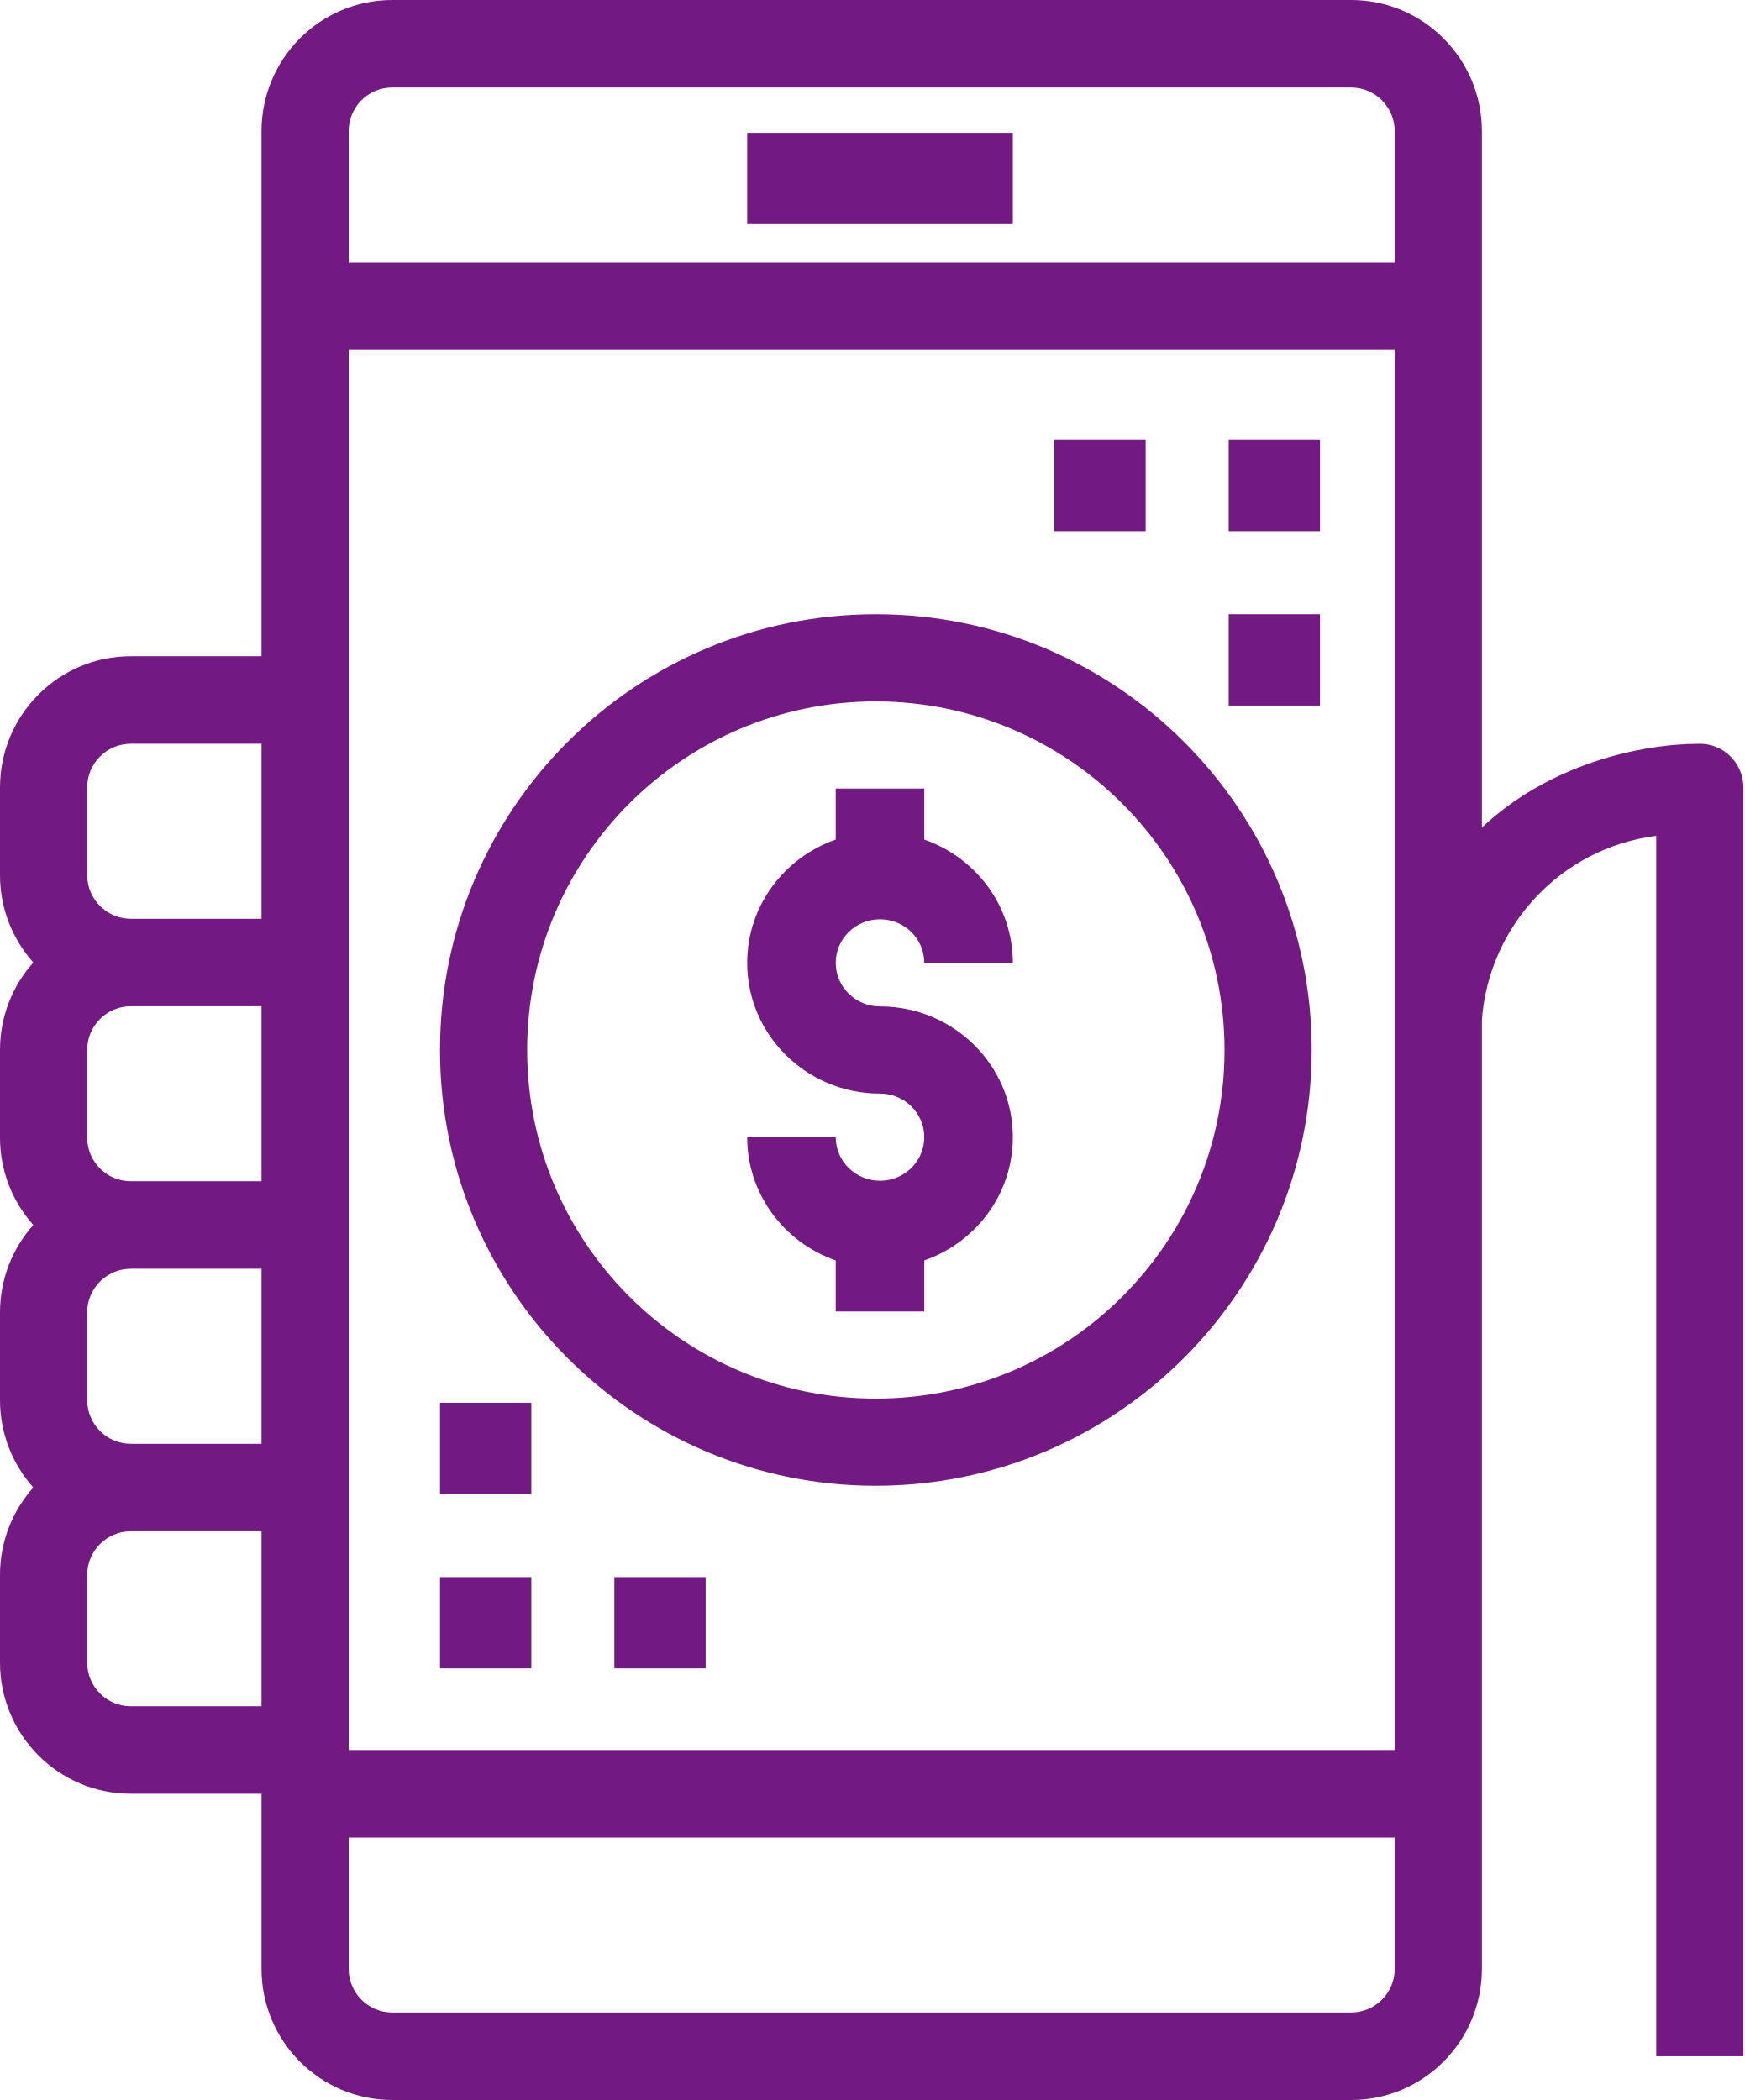
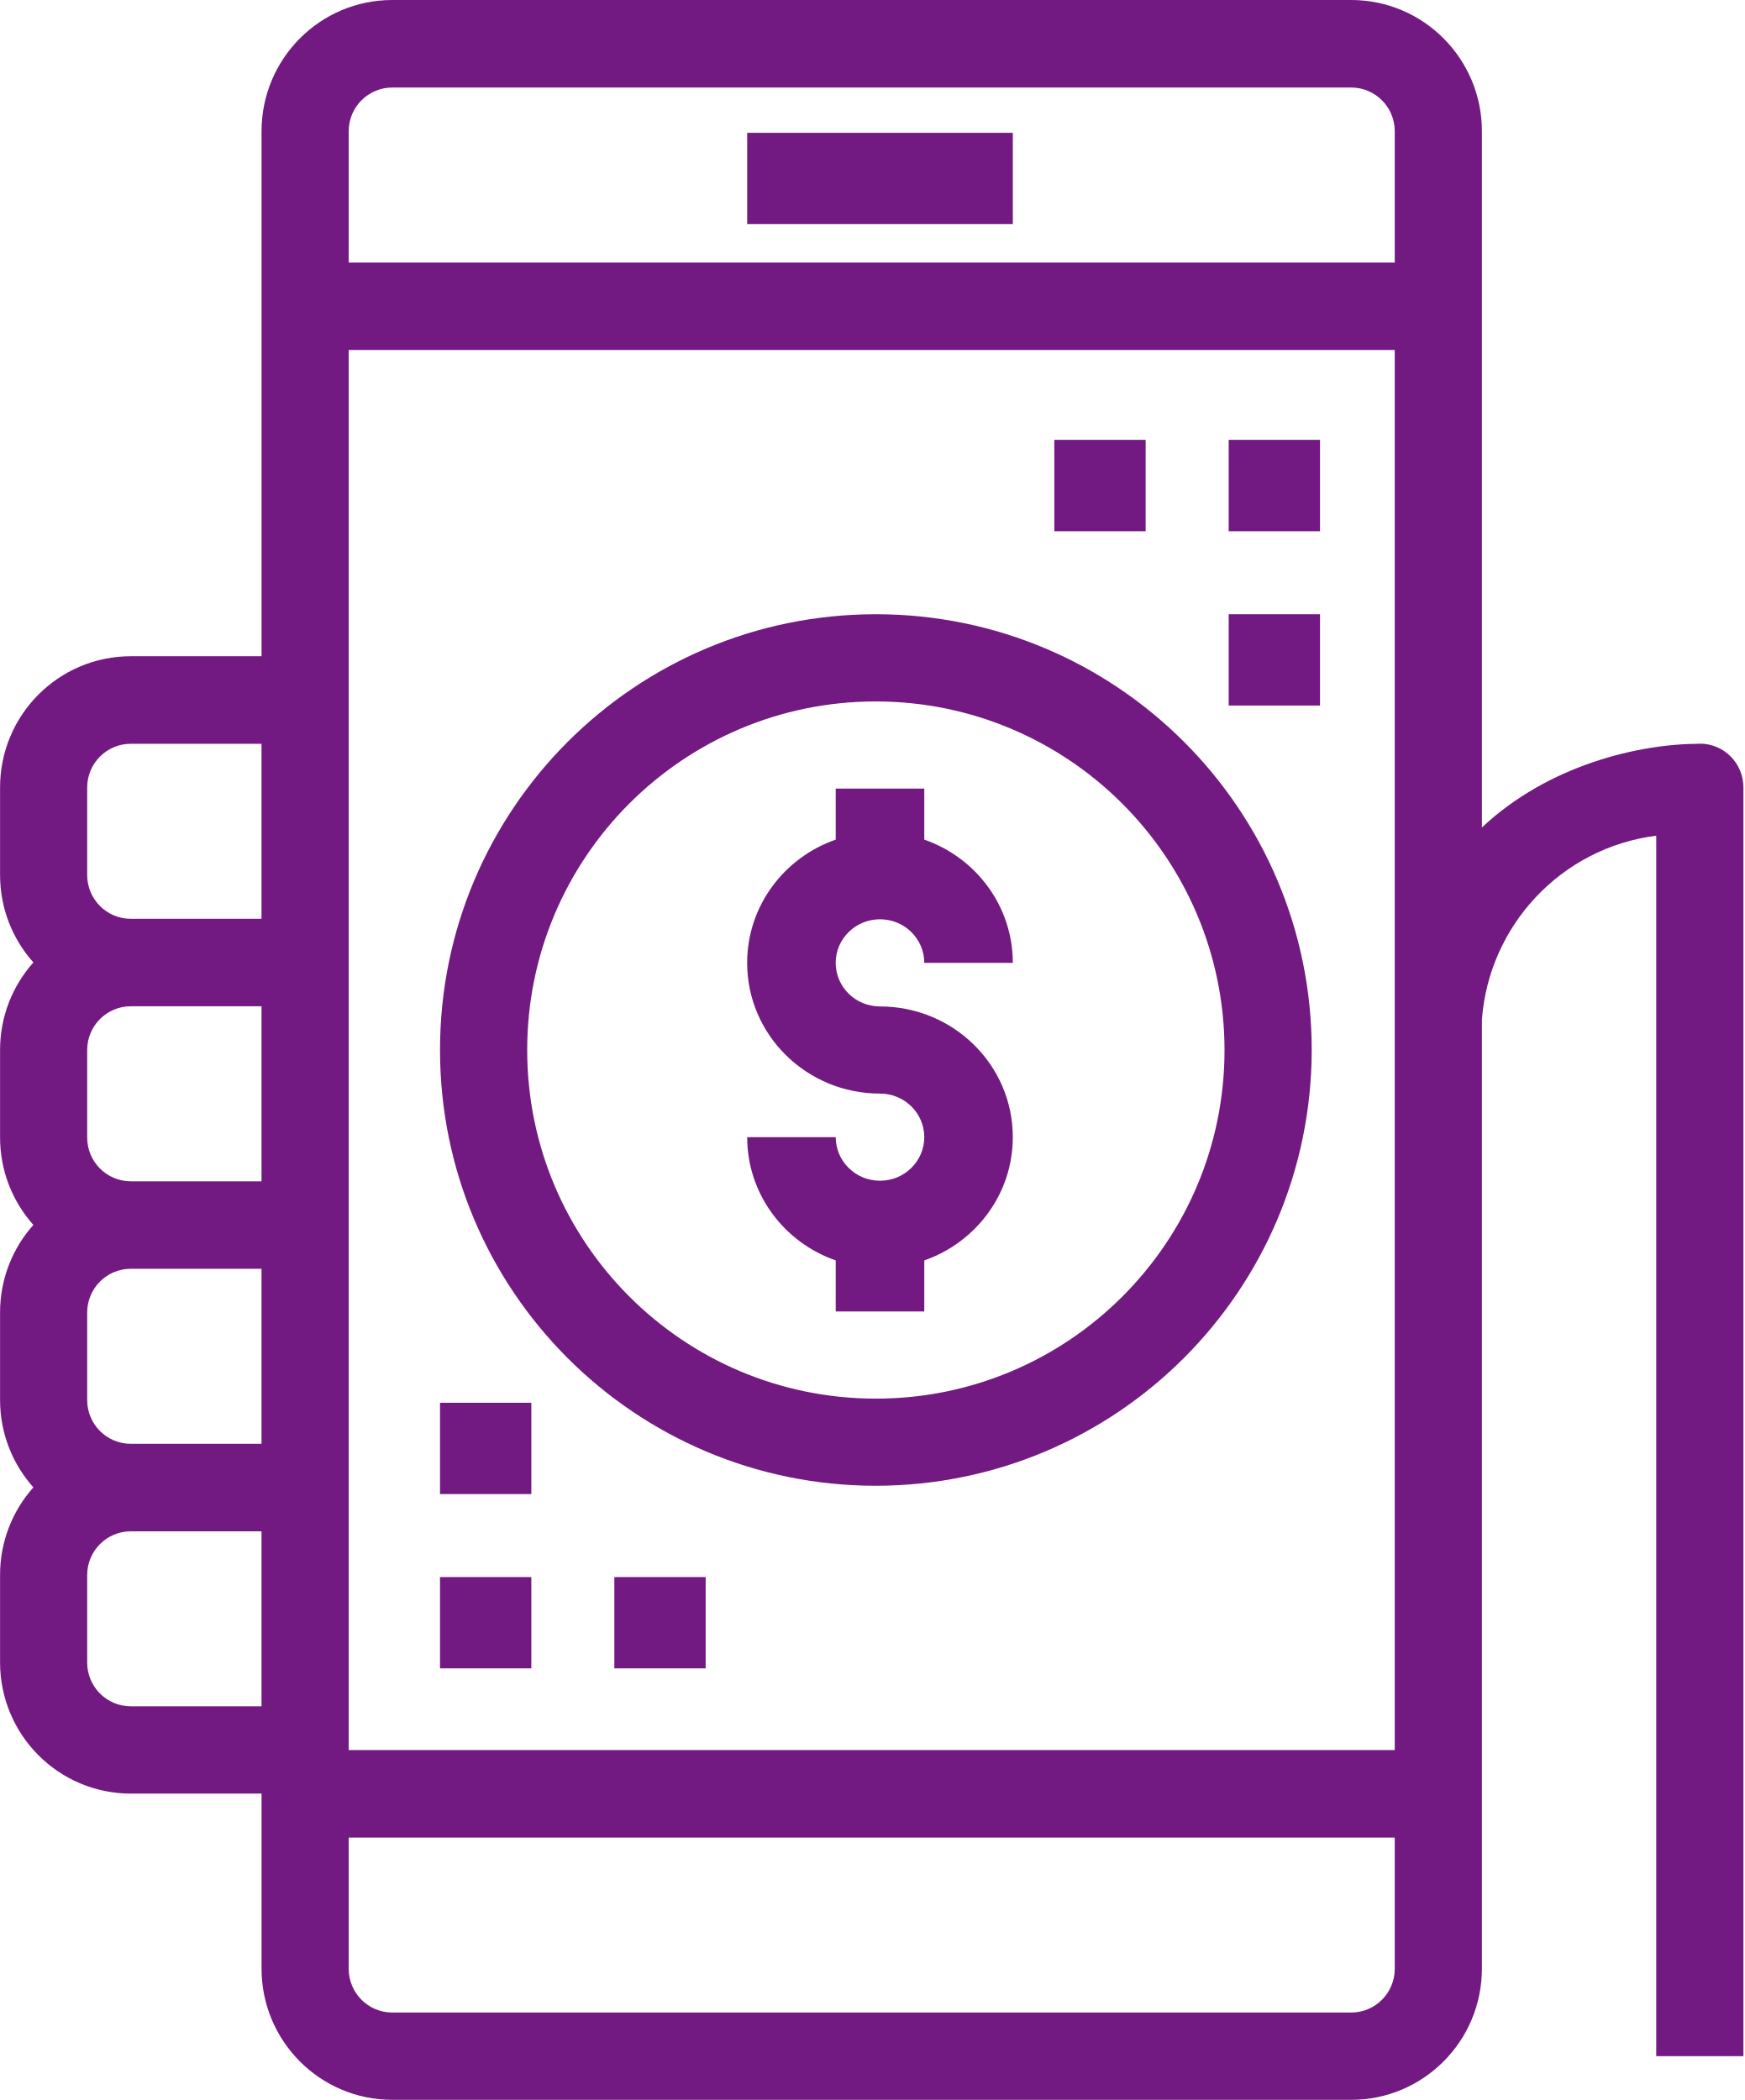
- <svg xmlns="http://www.w3.org/2000/svg" width="54px" height="65px" viewBox="0 0 54 65" version="1.1">
-   <defs />
-   <g id="Desktop-HD-Copy-25" stroke="none" stroke-width="1" fill="none" fill-rule="evenodd" transform="translate(-1015, -1479)">
-     <g id="Group-12" transform="translate(1015, 1479)" fill="#731982" fill-rule="nonzero">
-       <g id="001-cellphone">
-         <rect id="Rectangle-path" x="23.123" y="4.111" width="8.221" height="2.826" />
-         <rect id="Rectangle-path" x="13.617" y="48.814" width="2.826" height="2.826" />
-         <rect id="Rectangle-path" x="13.617" y="43.419" width="2.826" height="2.826" />
-         <rect id="Rectangle-path" x="19.012" y="48.814" width="2.826" height="2.826" />
-         <path d="M52.604,23.021 C50.74,23.021 47.93,23.666 45.86,25.613 L45.86,4.062 C45.86,1.819 44.048,0 41.813,0 L12.139,0 C9.905,0 8.093,1.819 8.093,4.062 L8.093,20.312 L4.046,20.312 C1.812,20.312 0,22.131 0,24.375 L0,27.083 C0,28.124 0.39,29.073 1.031,29.792 C0.39,30.51 0,31.459 0,32.5 L0,35.208 C0,36.249 0.39,37.198 1.031,37.916 C0.39,38.635 0,39.584 0,40.625 L0,43.333 C0,44.374 0.39,45.323 1.031,46.041 C0.39,46.76 0,47.709 0,48.75 L0,51.458 C0,53.702 1.812,55.52 4.046,55.52 L8.093,55.52 L8.093,60.938 C8.093,63.181 9.905,65 12.139,65 L41.813,65 C44.048,65 45.86,63.181 45.86,60.938 L45.86,31.564 C46.076,28.665 48.298,26.246 51.255,25.871 L51.255,63.646 L53.953,63.646 L53.953,24.375 C53.952,23.627 53.349,23.021 52.604,23.021 Z M12.139,2.708 L41.813,2.708 C42.558,2.708 43.162,3.315 43.162,4.062 L43.162,8.125 L10.79,8.125 L10.79,4.062 C10.79,3.315 11.394,2.708 12.139,2.708 Z M2.698,43.333 L2.698,40.625 C2.698,39.877 3.302,39.271 4.046,39.271 L8.093,39.271 L8.093,44.688 L4.046,44.688 C3.302,44.688 2.698,44.081 2.698,43.333 Z M2.698,35.208 L2.698,32.5 C2.698,31.752 3.302,31.146 4.046,31.146 L8.093,31.146 L8.093,36.562 L4.046,36.562 C3.302,36.562 2.698,35.956 2.698,35.208 Z M2.698,24.375 C2.698,23.627 3.302,23.021 4.046,23.021 L8.093,23.021 L8.093,28.438 L4.046,28.438 C3.302,28.438 2.698,27.831 2.698,27.083 L2.698,24.375 Z M4.046,52.812 C3.302,52.812 2.698,52.206 2.698,51.458 L2.698,48.75 C2.698,48.002 3.302,47.396 4.046,47.396 L8.093,47.396 L8.093,52.812 L4.046,52.812 Z M41.813,62.292 L12.139,62.292 C11.394,62.292 10.79,61.685 10.79,60.938 L10.79,56.875 L43.162,56.875 L43.162,60.938 C43.162,61.685 42.558,62.292 41.813,62.292 Z M43.162,54.167 L10.79,54.167 L10.79,46.042 L10.79,37.917 L10.79,29.792 L10.79,21.667 L10.79,10.833 L43.162,10.833 L43.162,54.167 Z" id="Shape" />
-         <path d="M27.105,19.012 C19.656,19.012 13.617,25.051 13.617,32.5 C13.617,39.949 19.656,45.988 27.105,45.988 C34.551,45.98 40.585,39.946 40.593,32.5 C40.593,25.051 34.554,19.012 27.105,19.012 Z M27.105,43.29 C21.145,43.29 16.314,38.459 16.314,32.5 C16.314,26.541 21.145,21.71 27.105,21.71 C33.061,21.716 37.888,26.543 37.895,32.5 C37.895,38.459 33.064,43.29 27.105,43.29 Z" id="Shape" />
-         <path d="M27.233,28.454 C27.99,28.454 28.603,29.057 28.603,29.802 L31.344,29.802 C31.344,28.041 30.2,26.543 28.603,25.987 L28.603,24.407 L25.863,24.407 L25.863,25.987 C24.267,26.543 23.123,28.041 23.123,29.802 C23.123,32.037 24.963,33.849 27.233,33.849 C27.99,33.849 28.603,34.453 28.603,35.198 C28.603,35.943 27.99,36.547 27.233,36.547 C26.476,36.547 25.863,35.943 25.863,35.198 L23.123,35.198 C23.123,36.959 24.267,38.457 25.863,39.013 L25.863,40.593 L28.603,40.593 L28.603,39.013 C30.2,38.457 31.344,36.959 31.344,35.198 C31.344,32.963 29.503,31.151 27.233,31.151 C26.476,31.151 25.863,30.547 25.863,29.802 C25.863,29.057 26.476,28.454 27.233,28.454 Z" id="Shape" />
-         <rect id="Rectangle-path" x="38.024" y="13.617" width="2.826" height="2.826" />
-         <rect id="Rectangle-path" x="38.024" y="19.012" width="2.826" height="2.826" />
-         <rect id="Rectangle-path" x="32.628" y="13.617" width="2.826" height="2.826" />
-       </g>
-     </g>
+ <svg xmlns="http://www.w3.org/2000/svg" height="65" viewBox="0 0 54 65" width="54">
+   <g fill="#731982" transform="">
+     <path d="m23.123 4.111h8.221v2.826h-8.221z" />
+     <path d="m13.617 48.814h2.826v2.826h-2.826z" />
+     <path d="m13.617 43.419h2.826v2.826h-2.826z" />
+     <path d="m19.012 48.814h2.826v2.826h-2.826z" />
+     <path d="m52.604 23.021c-1.863 0-4.674.646-6.744 2.592v-21.551c0-2.244-1.812-4.062-4.046-4.062h-29.674c-2.235 0-4.046 1.819-4.046 4.062v16.25h-4.046c-2.235 0-4.046 1.819-4.046 4.062v2.708c0 1.041.39 1.99 1.031 2.708-.641.719-1.031 1.668-1.031 2.708v2.708c0 1.041.39 1.99 1.031 2.708-.641.719-1.031 1.668-1.031 2.708v2.708c0 1.041.39 1.99 1.031 2.708-.641.719-1.031 1.668-1.031 2.708v2.708c0 2.244 1.812 4.062 4.046 4.062h4.046v5.417c0 2.244 1.812 4.062 4.046 4.062h29.674c2.235 0 4.046-1.819 4.046-4.062v-29.373c.216-2.899 2.439-5.318 5.395-5.693v37.775h2.698v-39.271c-0-.748-.604-1.354-1.349-1.354zm-40.464-20.312h29.674c.745 0 1.349.606 1.349 1.354v4.062h-32.372v-4.062c0-.748.604-1.354 1.349-1.354zm-9.442 40.625v-2.708c0-.748.604-1.354 1.349-1.354h4.046v5.417h-4.046c-.745 0-1.349-.606-1.349-1.354zm0-8.125v-2.708c0-.748.604-1.354 1.349-1.354h4.046v5.417h-4.046c-.745 0-1.349-.606-1.349-1.354zm0-10.833c0-.748.604-1.354 1.349-1.354h4.046v5.417h-4.046c-.745 0-1.349-.606-1.349-1.354zm1.349 28.438c-.745 0-1.349-.606-1.349-1.354v-2.708c0-.748.604-1.354 1.349-1.354h4.046v5.417zm37.767 9.479h-29.674c-.745 0-1.349-.606-1.349-1.354v-4.062h32.372v4.062c0 .748-.604 1.354-1.349 1.354zm1.349-8.125h-32.372v-8.125-8.125-8.125-8.125-10.833h32.372z" />
+     <path d="m27.105 19.012c-7.449 0-13.488 6.039-13.488 13.488s6.039 13.488 13.488 13.488c7.446-.008 13.48-6.042 13.488-13.488 0-7.449-6.039-13.488-13.488-13.488zm0 24.279c-5.959 0-10.79-4.831-10.79-10.79s4.831-10.79 10.79-10.79c5.957.007 10.784 4.834 10.79 10.79 0 5.959-4.831 10.79-10.79 10.79z" />
+     <path d="m27.233 28.454c.757 0 1.37.604 1.37 1.349h2.74c0-1.762-1.144-3.26-2.74-3.815v-1.58h-2.74v1.58c-1.596.556-2.741 2.054-2.741 3.815 0 2.235 1.84 4.046 4.111 4.046.757 0 1.37.604 1.37 1.349s-.614 1.349-1.37 1.349-1.37-.604-1.37-1.349h-2.74c0 1.762 1.144 3.26 2.74 3.815v1.58h2.74v-1.58c1.596-.556 2.74-2.054 2.74-3.815 0-2.235-1.84-4.046-4.111-4.046-.757 0-1.37-.604-1.37-1.349 0-.745.614-1.349 1.37-1.349z" />
+     <path d="m38.024 13.617h2.826v2.826h-2.826z" />
+     <path d="m38.024 19.012h2.826v2.826h-2.826z" />
+     <path d="m32.628 13.617h2.826v2.826h-2.826z" />
  </g>
</svg>
